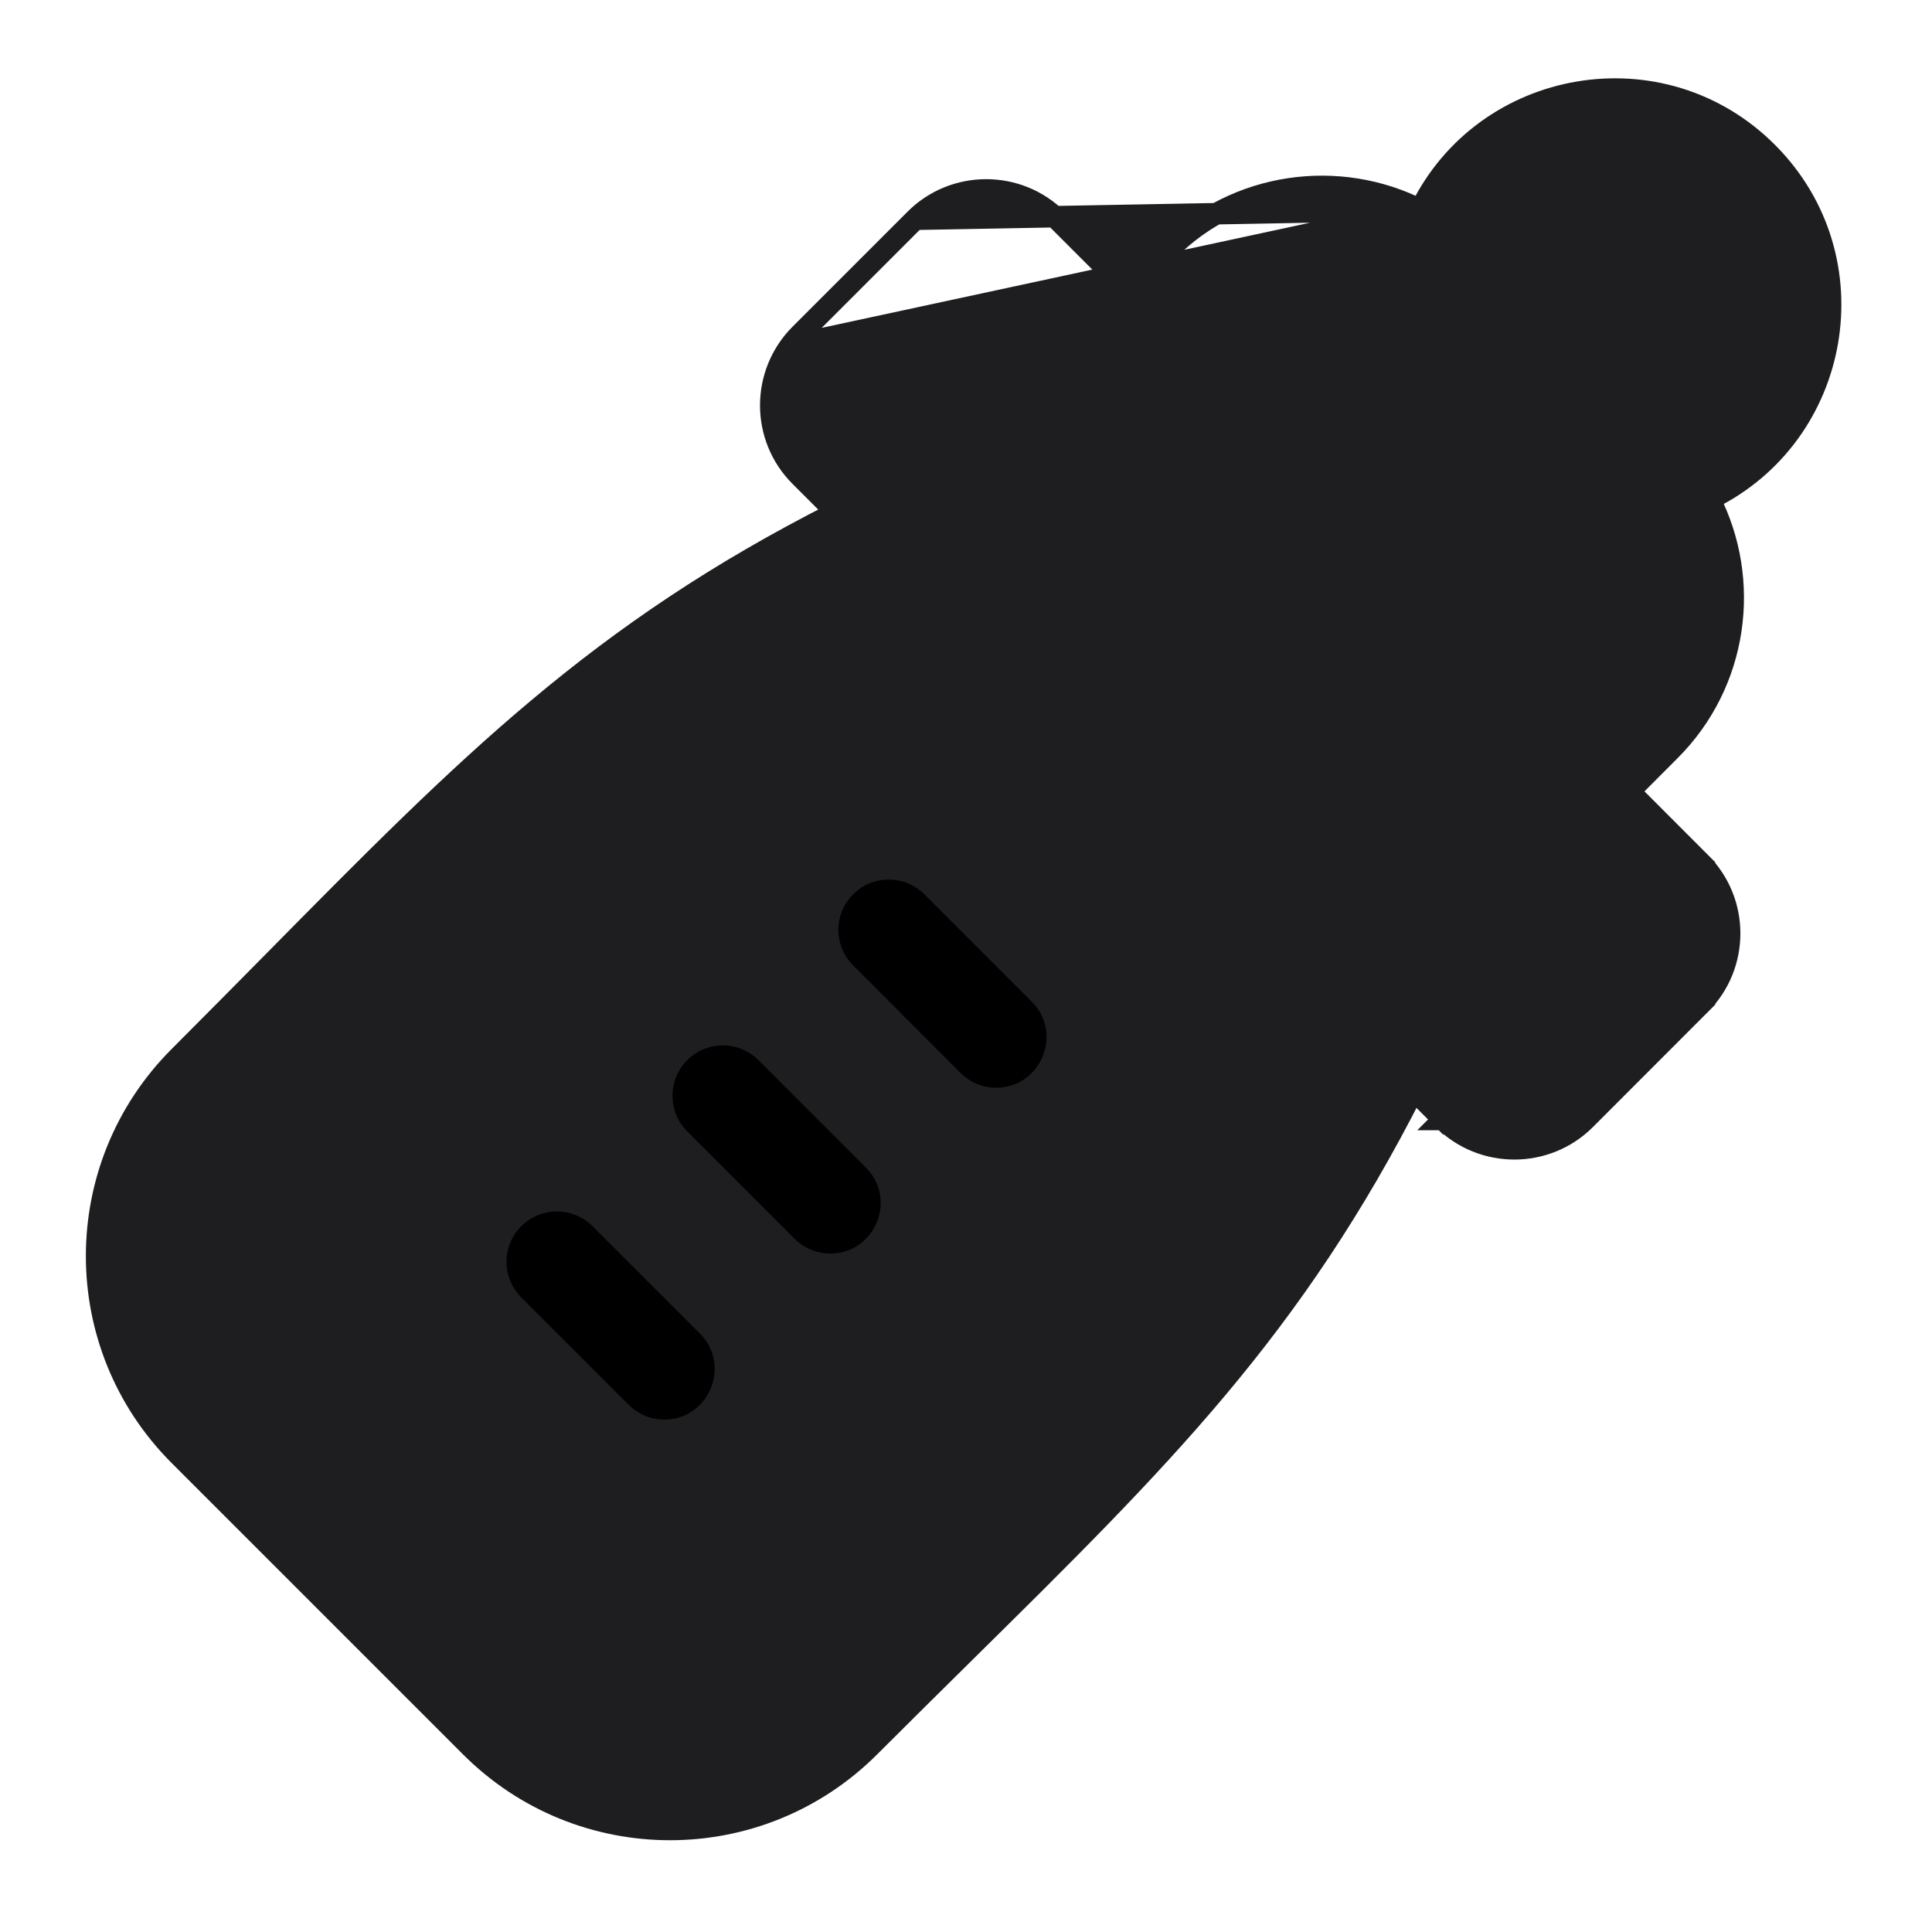
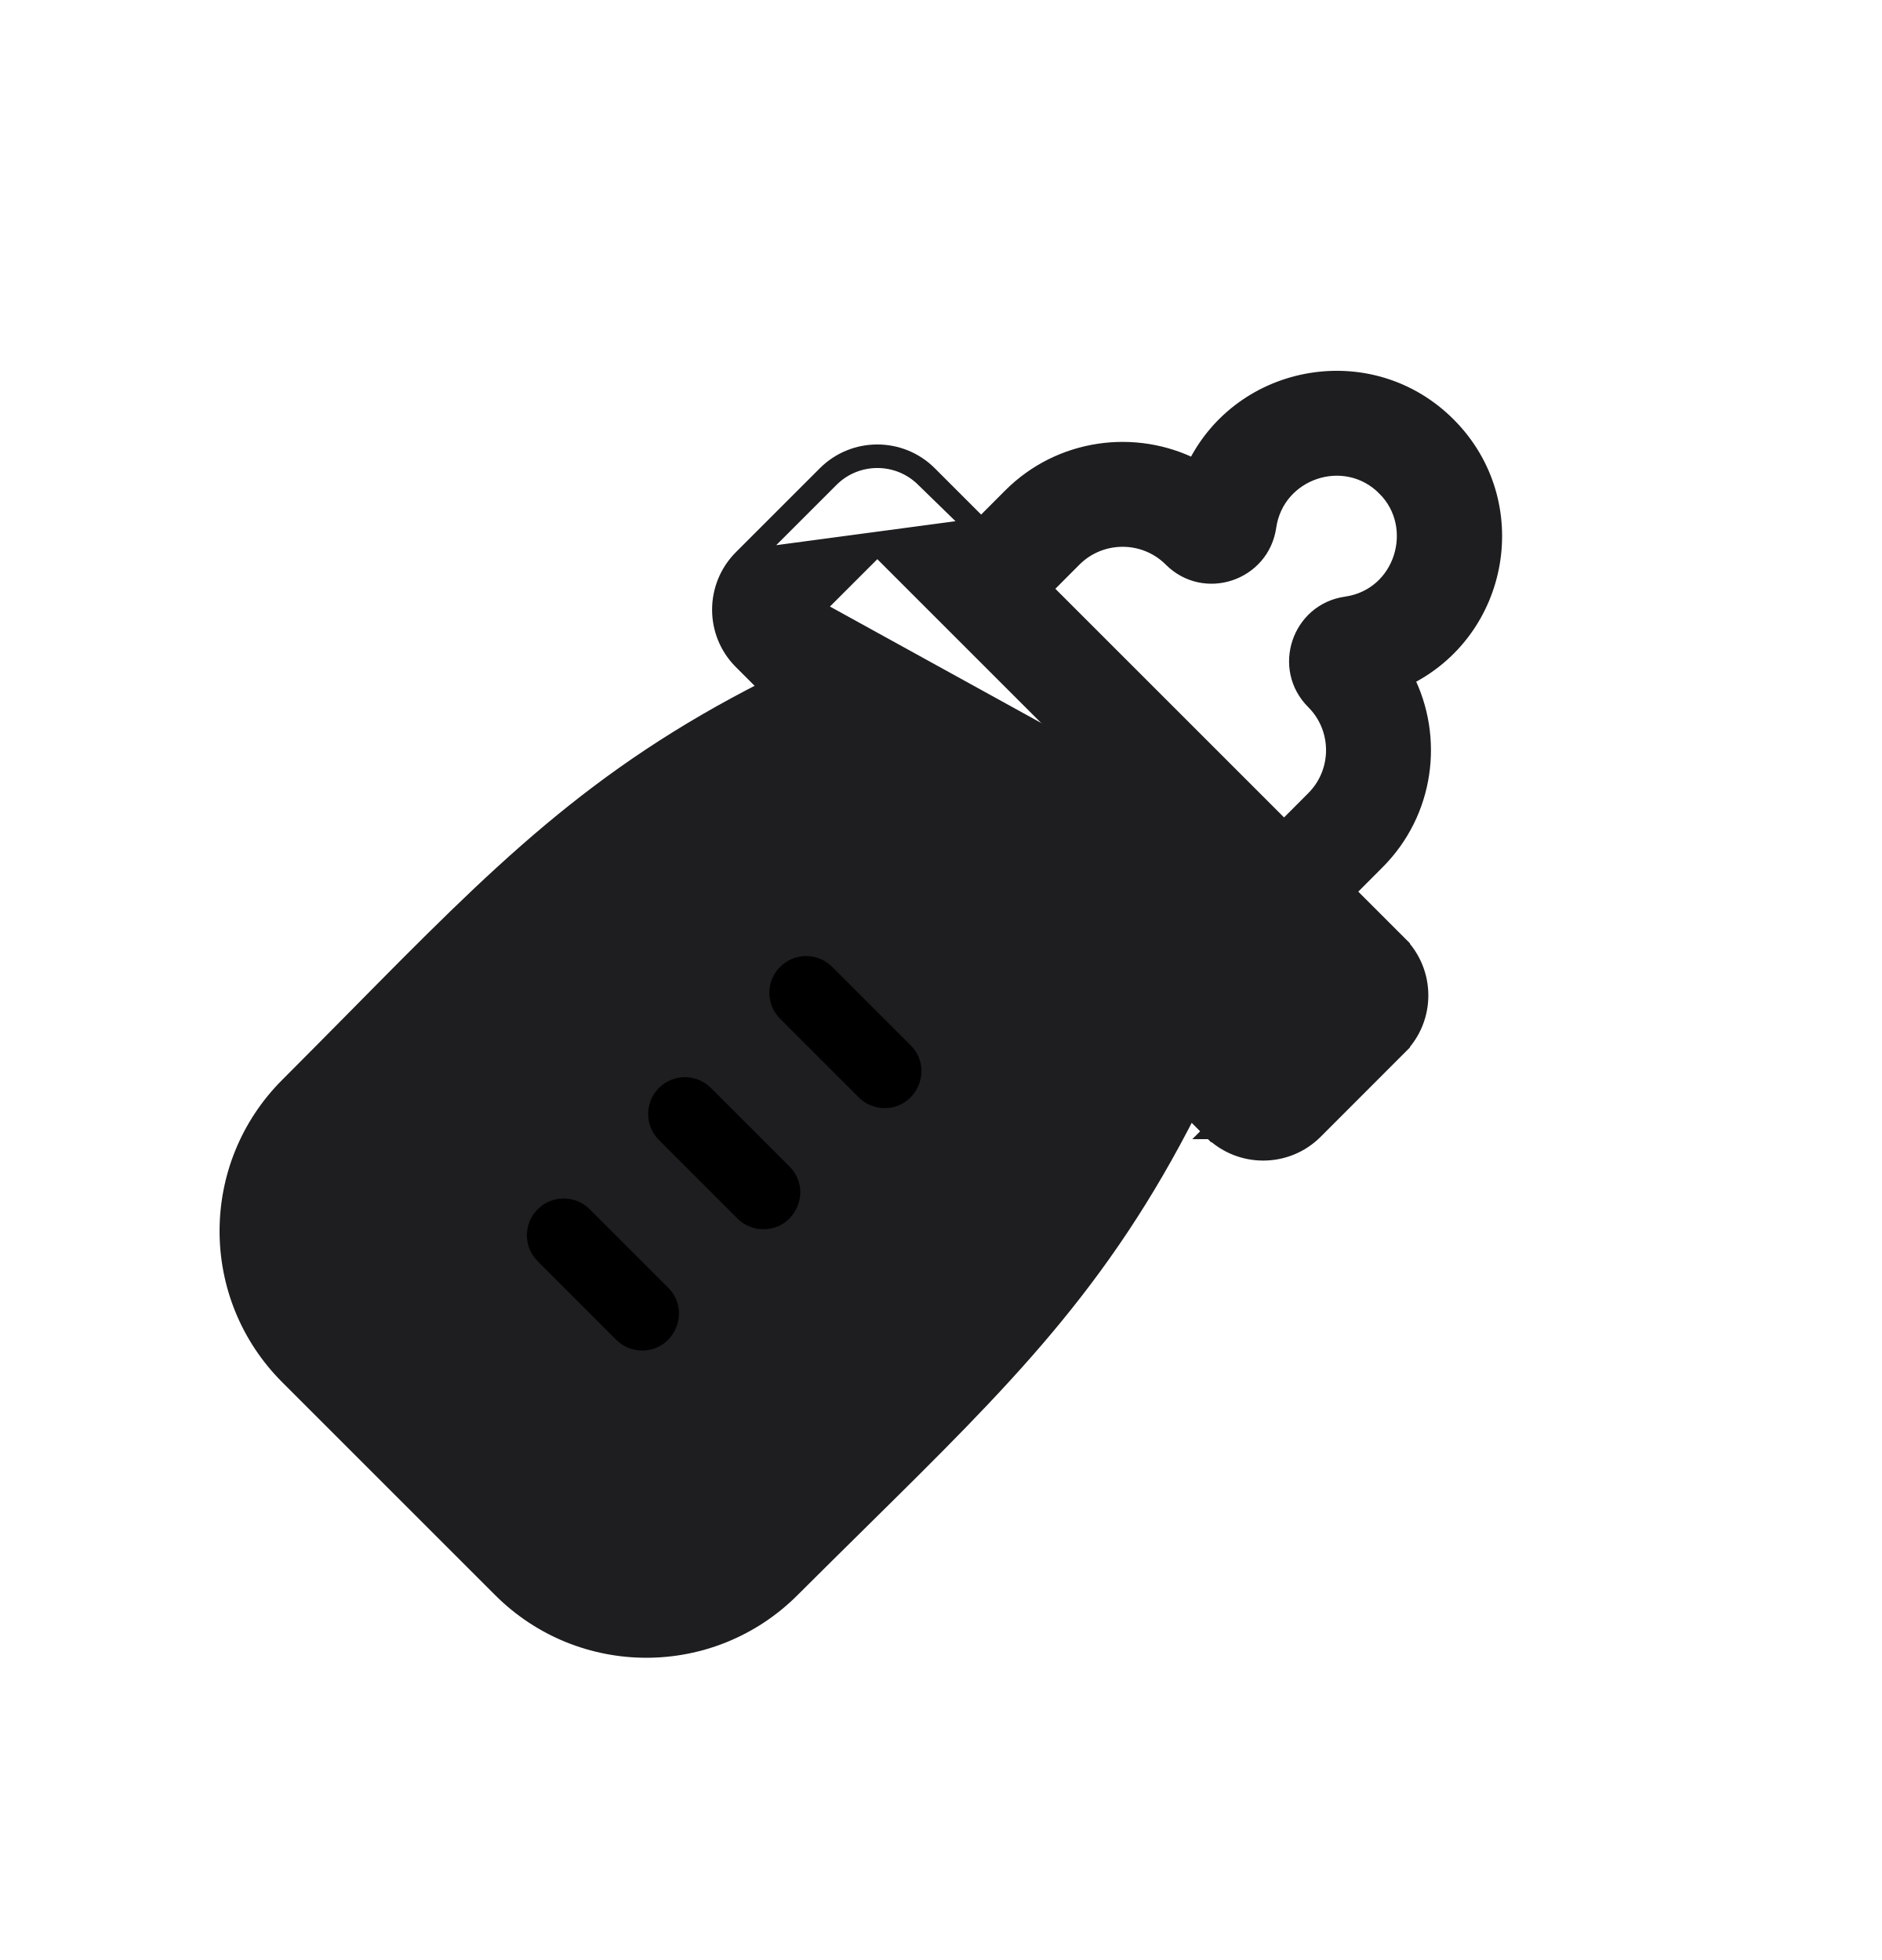
- <svg xmlns="http://www.w3.org/2000/svg" width="18" height="18" viewBox="0 0 18 18" fill="none">
-   <path d="M13.233 1.956C13.831 0.728 15.488 0.433 16.472 1.426C17.447 2.409 17.156 4.051 15.928 4.651C16.315 5.408 16.192 6.361 15.558 6.994L15.18 7.373L15.841 8.035L15.771 8.105L15.841 8.035C16.206 8.4 16.206 8.993 15.841 9.358L15.771 9.288L15.841 9.358L14.77 10.43C14.405 10.795 13.812 10.794 13.447 10.43L13.447 10.43L13.446 10.43L13.517 10.359L13.446 10.43L13.171 10.154C12.045 12.377 10.814 13.593 8.985 15.398C8.705 15.675 8.411 15.965 8.102 16.274C7.074 17.302 5.411 17.302 4.384 16.274L1.671 13.561C0.643 12.534 0.643 10.871 1.671 9.843C1.98 9.533 2.271 9.24 2.547 8.96C4.356 7.127 5.568 5.899 7.791 4.774L7.455 4.438C7.089 4.073 7.09 3.48 7.455 3.114L7.455 3.114M13.233 1.956L7.526 3.185L7.455 3.114M13.233 1.956C12.476 1.57 11.523 1.693 10.89 2.326L10.512 2.705L9.85 2.043C9.485 1.678 8.891 1.678 8.526 2.043C8.526 2.043 8.526 2.043 8.526 2.043M13.233 1.956L8.526 2.043M7.455 3.114L8.526 2.043M7.455 3.114L8.526 2.043M3.35 9.766C5.181 7.91 6.38 6.696 8.642 5.625L12.32 9.303C11.248 11.567 10.031 12.767 8.182 14.592C7.902 14.868 7.607 15.159 7.297 15.469C6.714 16.052 5.771 16.052 5.189 15.469L2.475 12.756C1.893 12.174 1.893 11.231 2.475 10.648C2.785 10.339 3.075 10.045 3.35 9.766ZM15.167 3.709L15.167 3.709C14.571 3.794 14.328 4.523 14.753 4.948C15.096 5.29 15.096 5.847 14.753 6.189L14.375 6.568L11.317 3.51L11.695 3.131C12.037 2.789 12.595 2.789 12.937 3.131C13.363 3.557 14.091 3.312 14.176 2.717C14.278 2.01 15.153 1.712 15.663 2.227L15.734 2.157L15.663 2.227C16.155 2.723 15.886 3.606 15.167 3.709ZM14.108 9.482L8.403 3.776L9.188 2.991L14.893 8.696L14.108 9.482Z" fill="#1E1D20" stroke="#1E1D20" stroke-width="0.2" />
-   <path d="M7.066 9.877C6.883 9.694 6.586 9.694 6.403 9.877C6.22 10.061 6.22 10.358 6.403 10.541L7.404 11.542C7.495 11.633 7.615 11.679 7.735 11.679C8.15 11.679 8.364 11.175 8.067 10.878L7.066 9.877Z" fill="black" />
-   <path d="M7.949 8.332C7.765 8.515 7.765 8.812 7.949 8.995L8.949 9.996C9.041 10.088 9.161 10.134 9.281 10.134C9.695 10.134 9.909 9.629 9.613 9.333L8.612 8.332C8.429 8.149 8.132 8.149 7.949 8.332Z" fill="black" />
-   <path d="M5.52 11.424C5.337 11.241 5.04 11.241 4.857 11.424C4.673 11.607 4.673 11.904 4.857 12.088L5.857 13.088C5.949 13.18 6.069 13.226 6.189 13.226C6.603 13.226 6.817 12.721 6.521 12.425L5.52 11.424Z" fill="black" />
+ <svg xmlns="http://www.w3.org/2000/svg" width="24" height="25" viewBox="0 0 24 25" fill="none">
+   <path d="M17.18 11.373L17.841 12.034L17.775 12.101L17.841 12.034C18.206 12.4 18.206 12.993 17.841 13.358L17.771 13.288L17.841 13.358L16.77 14.43C16.405 14.795 15.812 14.794 15.447 14.43L15.447 14.43L15.446 14.43L15.517 14.359L15.446 14.43L15.171 14.154C14.045 16.377 12.814 17.593 10.985 19.398C10.705 19.674 10.411 19.965 10.101 20.274C9.074 21.302 7.411 21.302 6.384 20.274L3.671 17.561C2.643 16.534 2.643 14.871 3.671 13.843C3.98 13.534 4.271 13.239 4.547 12.96C6.356 11.127 7.568 9.899 9.791 8.774L9.455 8.438C9.455 8.438 9.455 8.438 9.455 8.438C9.089 8.073 9.09 7.48 9.455 7.114L9.455 7.114M17.18 11.373L11.78 6.114C11.454 5.788 10.923 5.788 10.597 6.114L9.526 7.185L9.455 7.114M17.18 11.373L17.558 10.994C18.192 10.361 18.315 9.408 17.928 8.651C19.156 8.051 19.447 6.409 18.472 5.426C17.488 4.433 15.831 4.728 15.233 5.956C14.476 5.57 13.523 5.693 12.89 6.326L12.512 6.705M17.18 11.373L12.512 6.705M9.455 7.114L10.526 6.043C10.526 6.043 10.526 6.043 10.526 6.043C10.891 5.678 11.485 5.678 11.85 6.043L12.512 6.705M9.455 7.114L12.512 6.705M5.35 13.766C7.181 11.91 8.38 10.696 10.642 9.625L14.32 13.303C13.248 15.567 12.031 16.767 10.182 18.592C9.902 18.868 9.607 19.159 9.297 19.469C8.714 20.052 7.771 20.052 7.189 19.469L4.475 16.756C3.893 16.174 3.893 15.231 4.475 14.648C4.785 14.339 5.075 14.045 5.35 13.766ZM17.167 7.709L17.167 7.709C16.571 7.794 16.328 8.523 16.753 8.948C17.096 9.29 17.096 9.847 16.753 10.189L16.375 10.568L13.317 7.51L13.695 7.131C14.037 6.789 14.595 6.789 14.937 7.131C15.363 7.557 16.09 7.312 16.176 6.717C16.278 6.01 17.153 5.712 17.663 6.227L17.734 6.157L17.663 6.227C18.155 6.723 17.886 7.606 17.167 7.709ZM16.108 13.482L10.403 7.776L11.188 6.991L16.893 12.696L16.108 13.482Z" fill="#1E1D20" stroke="#1E1D20" stroke-width="0.2" />
+   <path d="M9.066 13.877C8.883 13.694 8.586 13.694 8.403 13.877C8.22 14.061 8.22 14.358 8.403 14.541L9.404 15.542C9.495 15.633 9.615 15.679 9.735 15.679C10.15 15.679 10.364 15.175 10.067 14.878L9.066 13.877Z" fill="black" />
+   <path d="M9.949 12.332C9.765 12.515 9.765 12.812 9.949 12.995L10.95 13.996C11.041 14.088 11.161 14.134 11.281 14.134C11.695 14.134 11.909 13.629 11.613 13.333L10.612 12.332C10.429 12.149 10.132 12.149 9.949 12.332V12.332Z" fill="black" />
+   <path d="M7.52 15.424C7.337 15.241 7.04 15.241 6.857 15.424C6.673 15.607 6.673 15.904 6.857 16.087L7.857 17.088C7.949 17.18 8.069 17.226 8.189 17.226C8.603 17.226 8.817 16.721 8.521 16.425L7.52 15.424Z" fill="black" />
</svg>
